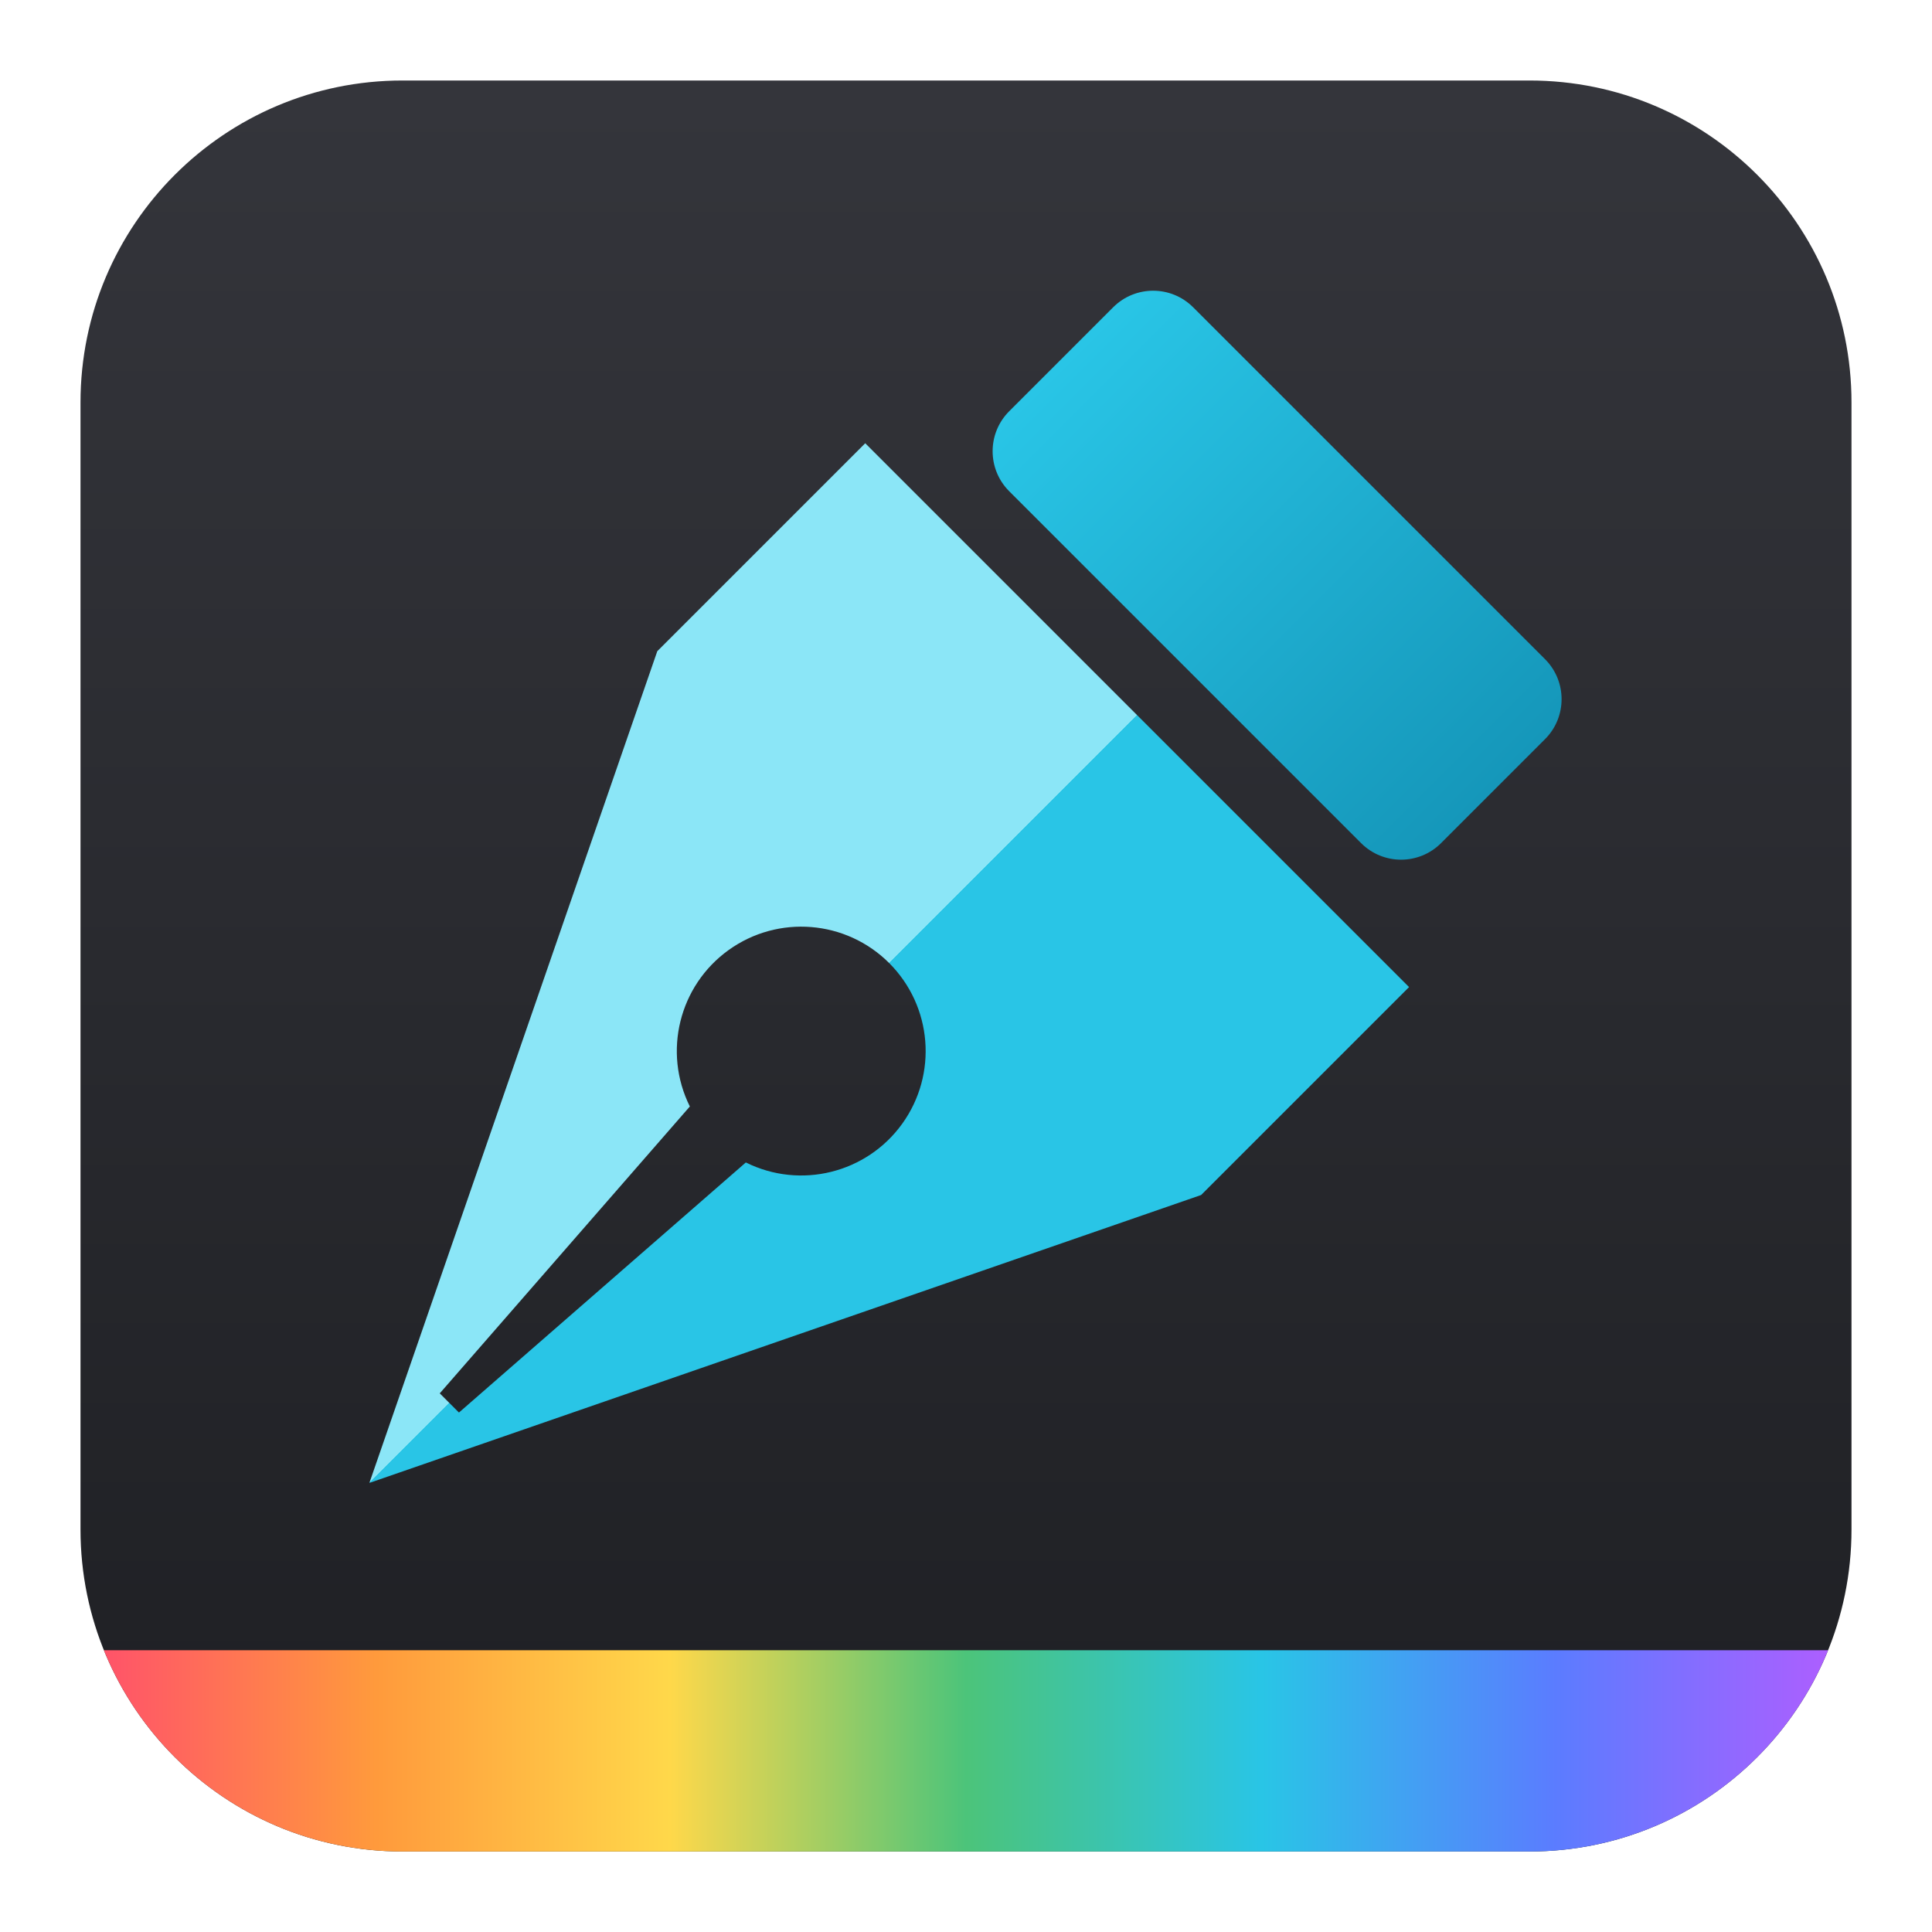
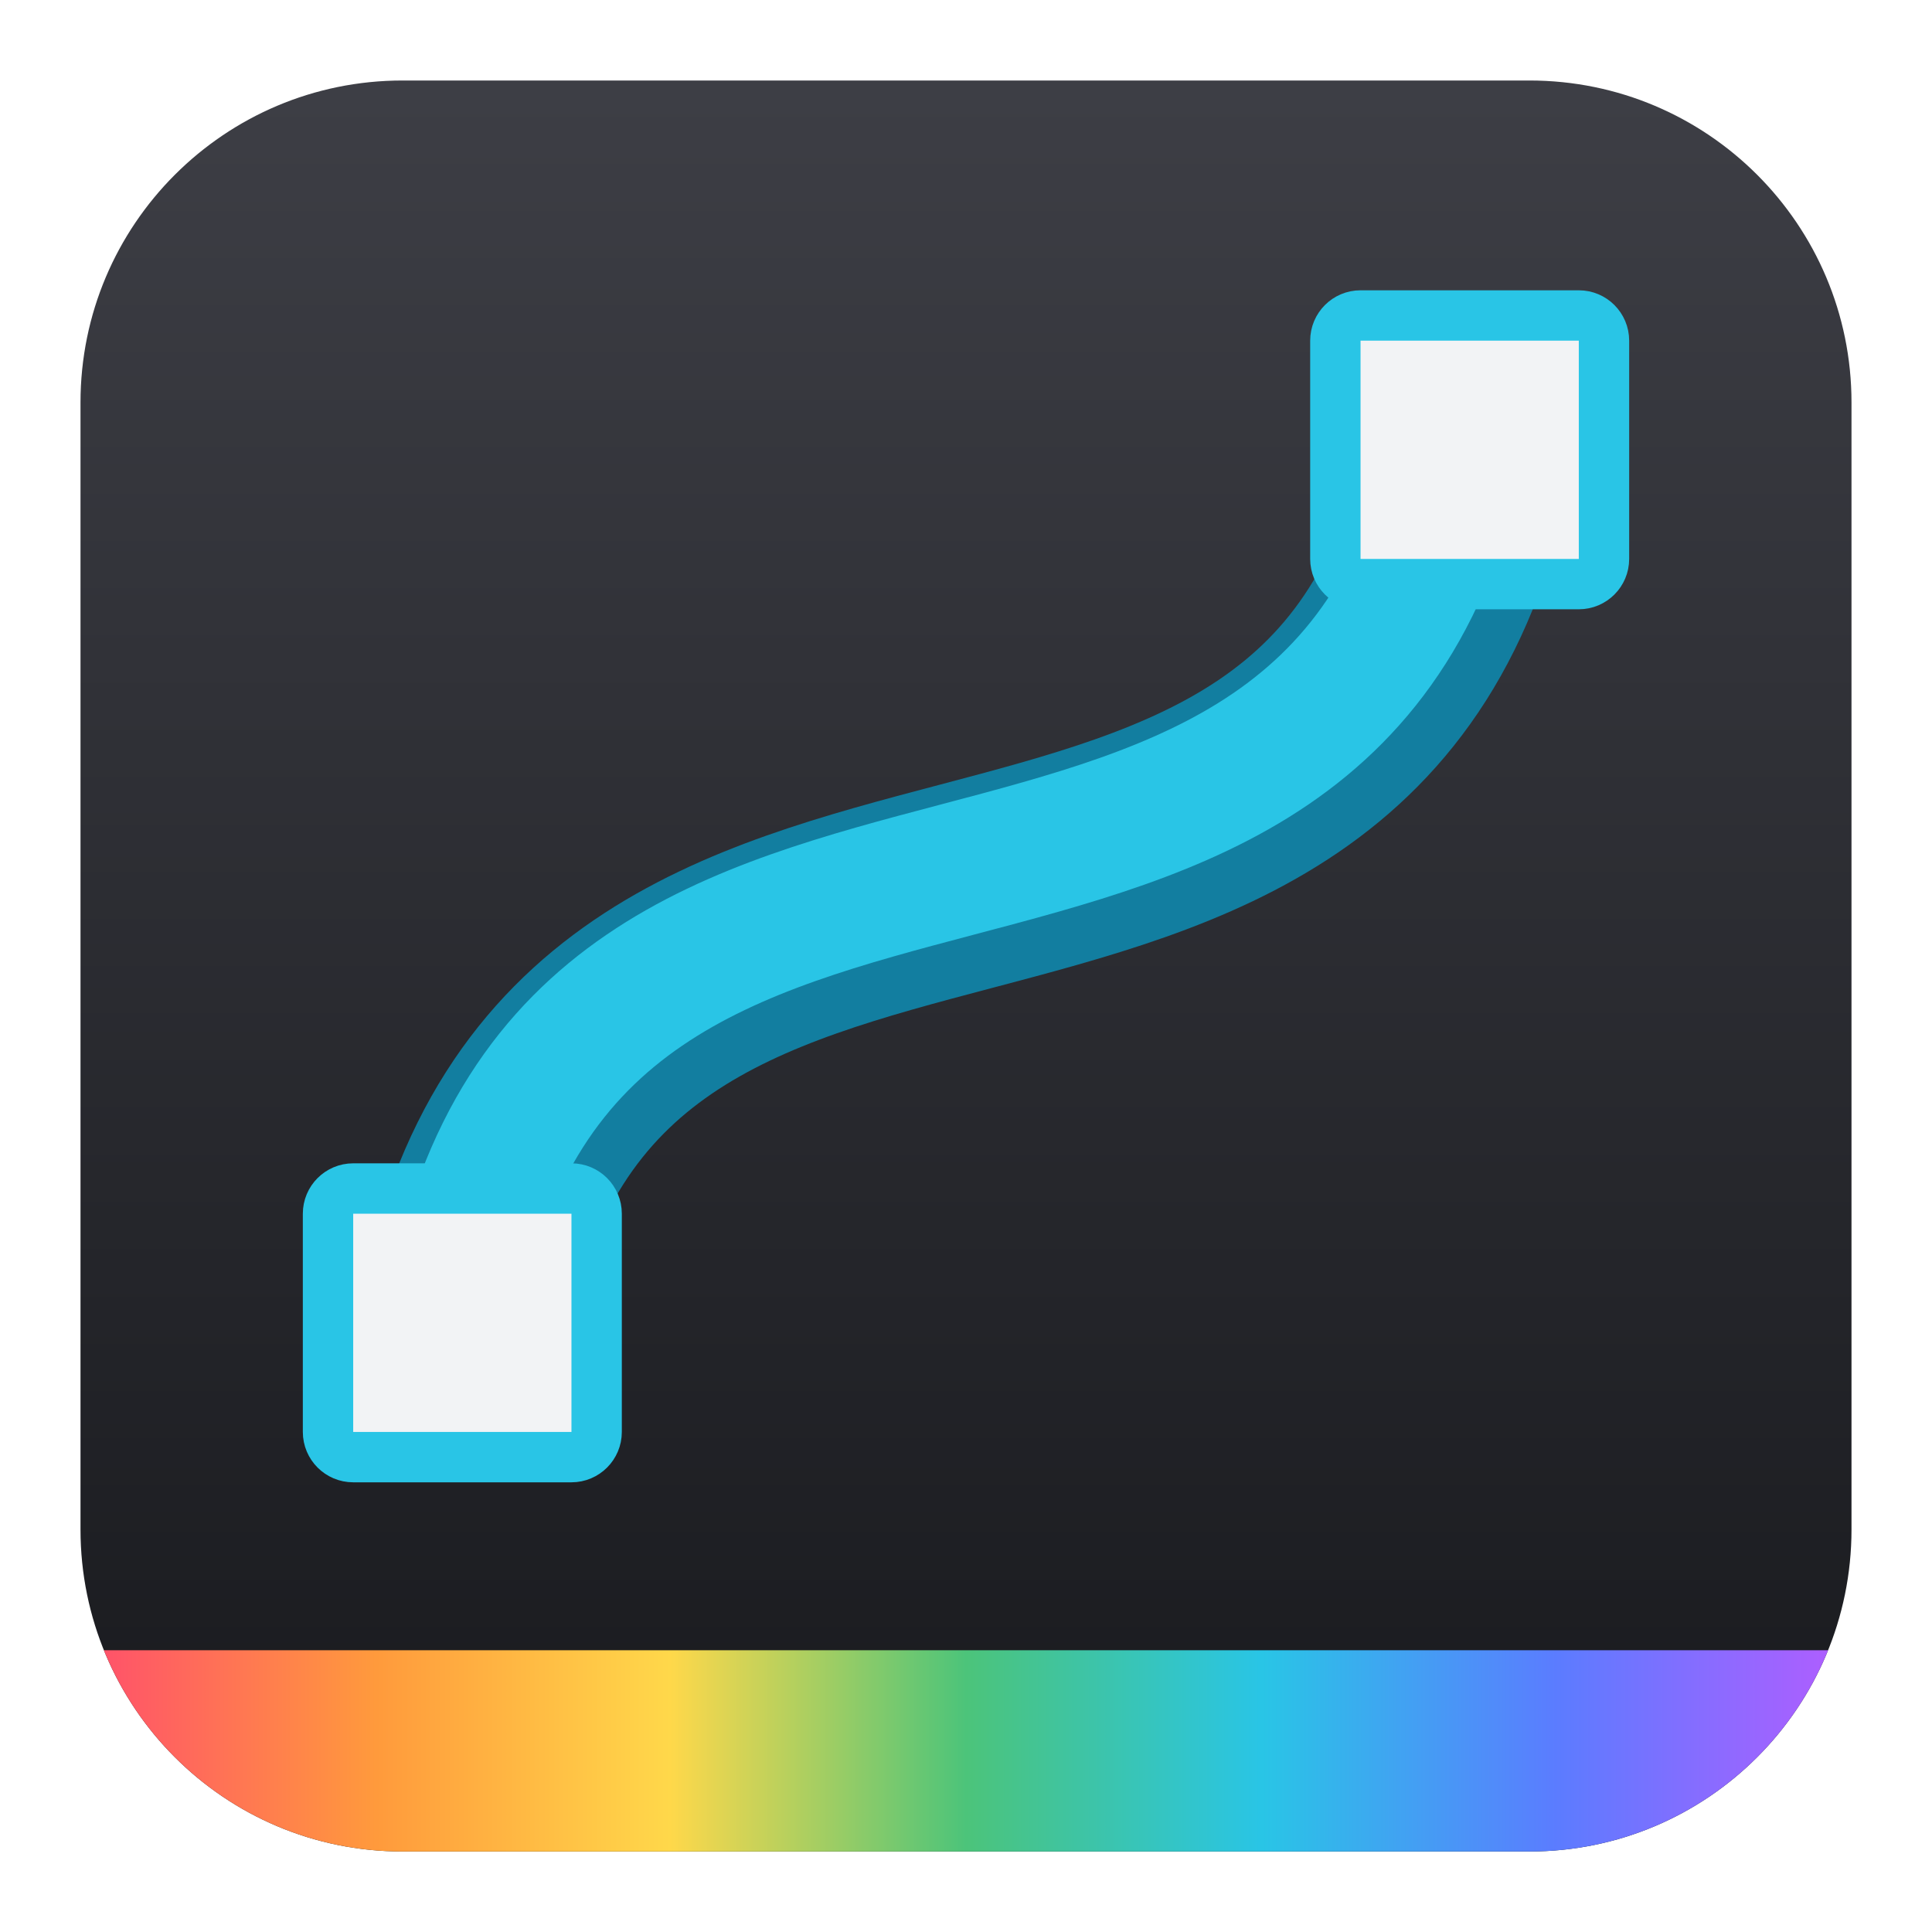
<svg xmlns="http://www.w3.org/2000/svg" viewBox="0 0 24 24" width="24" height="24">
  <defs>
    <linearGradient id="stilus-c-s24-tile" x1="0" y1="0" x2="0" y2="1">
-       <stop offset="0" stop-color="#34353B" />
-       <stop offset="1" stop-color="#1E1F23" />
+       <stop offset="0" stop-color="#3D3E45" />
+       <stop offset="1" stop-color="#18191D" />
    </linearGradient>
    <linearGradient id="stilus-c-s24-spec" x1="1" y1="0" x2="23" y2="0" gradientUnits="userSpaceOnUse">
      <stop offset="0.000" stop-color="#FF4D6D" />
      <stop offset="0.167" stop-color="#FF9A3C" />
      <stop offset="0.333" stop-color="#FFD84A" />
      <stop offset="0.500" stop-color="#4CC47A" />
      <stop offset="0.667" stop-color="#29C5E6" />
      <stop offset="0.833" stop-color="#5B7CFF" />
      <stop offset="1.000" stop-color="#B45CFF" />
    </linearGradient>
    <clipPath id="stilus-c-s24-clip">
      <rect x="1" y="1" width="22" height="22" rx="4" />
    </clipPath>
-     <linearGradient id="stilus-c-s24-nib" x1="0" y1="0" x2="1" y2="0">
-       <stop offset="0" stop-color="#8BE6F7" />
-       <stop offset="0.5" stop-color="#8BE6F7" />
-       <stop offset="0.5" stop-color="#29C5E6" />
-       <stop offset="1" stop-color="#29C5E6" />
-     </linearGradient>
-     <linearGradient id="stilus-c-s24-col" x1="0" y1="0" x2="1" y2="0">
-       <stop offset="0" stop-color="#29C5E6" />
-       <stop offset="1" stop-color="#1597BA" />
-     </linearGradient>
  </defs>
  <rect x="1" y="1" width="22" height="22" rx="4" fill="url(#stilus-c-s24-tile)" />
  <rect x="1" y="20.5" width="22" height="2.5" fill="url(#stilus-c-s24-spec)" clip-path="url(#stilus-c-s24-clip)" />
-   <g transform="translate(12.000 11.010) scale(0.1405) translate(-156.75 -130.25)">
-     <g transform="translate(104 183) rotate(45) scale(1)">
-       <path d="M0 0L34 -70L34 -96L-34 -96L-34 -70ZM-3.5 -43.57A11 11 0 1 1 3.5 -43.57L1.2 -10L-1.2 -10Z" fill="url(#stilus-c-s24-nib)" fill-rule="evenodd" />
-       <rect x="-27" y="-125" width="54" height="23" rx="5" fill="url(#stilus-c-s24-col)" />
+   <g transform="translate(12.000 11.010) scale(0.0869) translate(-128.00 -116.00)">
+     <g transform="translate(128 116) scale(1.2) translate(-128 -116)">
+       <path d="M68 168C82 92 174 140 188 64" fill="none" stroke="#127EA0" stroke-width="25" stroke-linecap="round" />
+       <path d="M68 168C82 92 174 140 188 64" fill="none" stroke="#29C5E6" stroke-width="16" stroke-linecap="round" transform="translate(-1 -2)" />
+       <rect x="52" y="152" width="32" height="32" rx="3" fill="#F2F3F5" stroke="#29C5E6" stroke-width="6" />
+       <rect x="172" y="48" width="32" height="32" rx="3" fill="#F2F3F5" stroke="#29C5E6" stroke-width="6" />
    </g>
  </g>
</svg>
